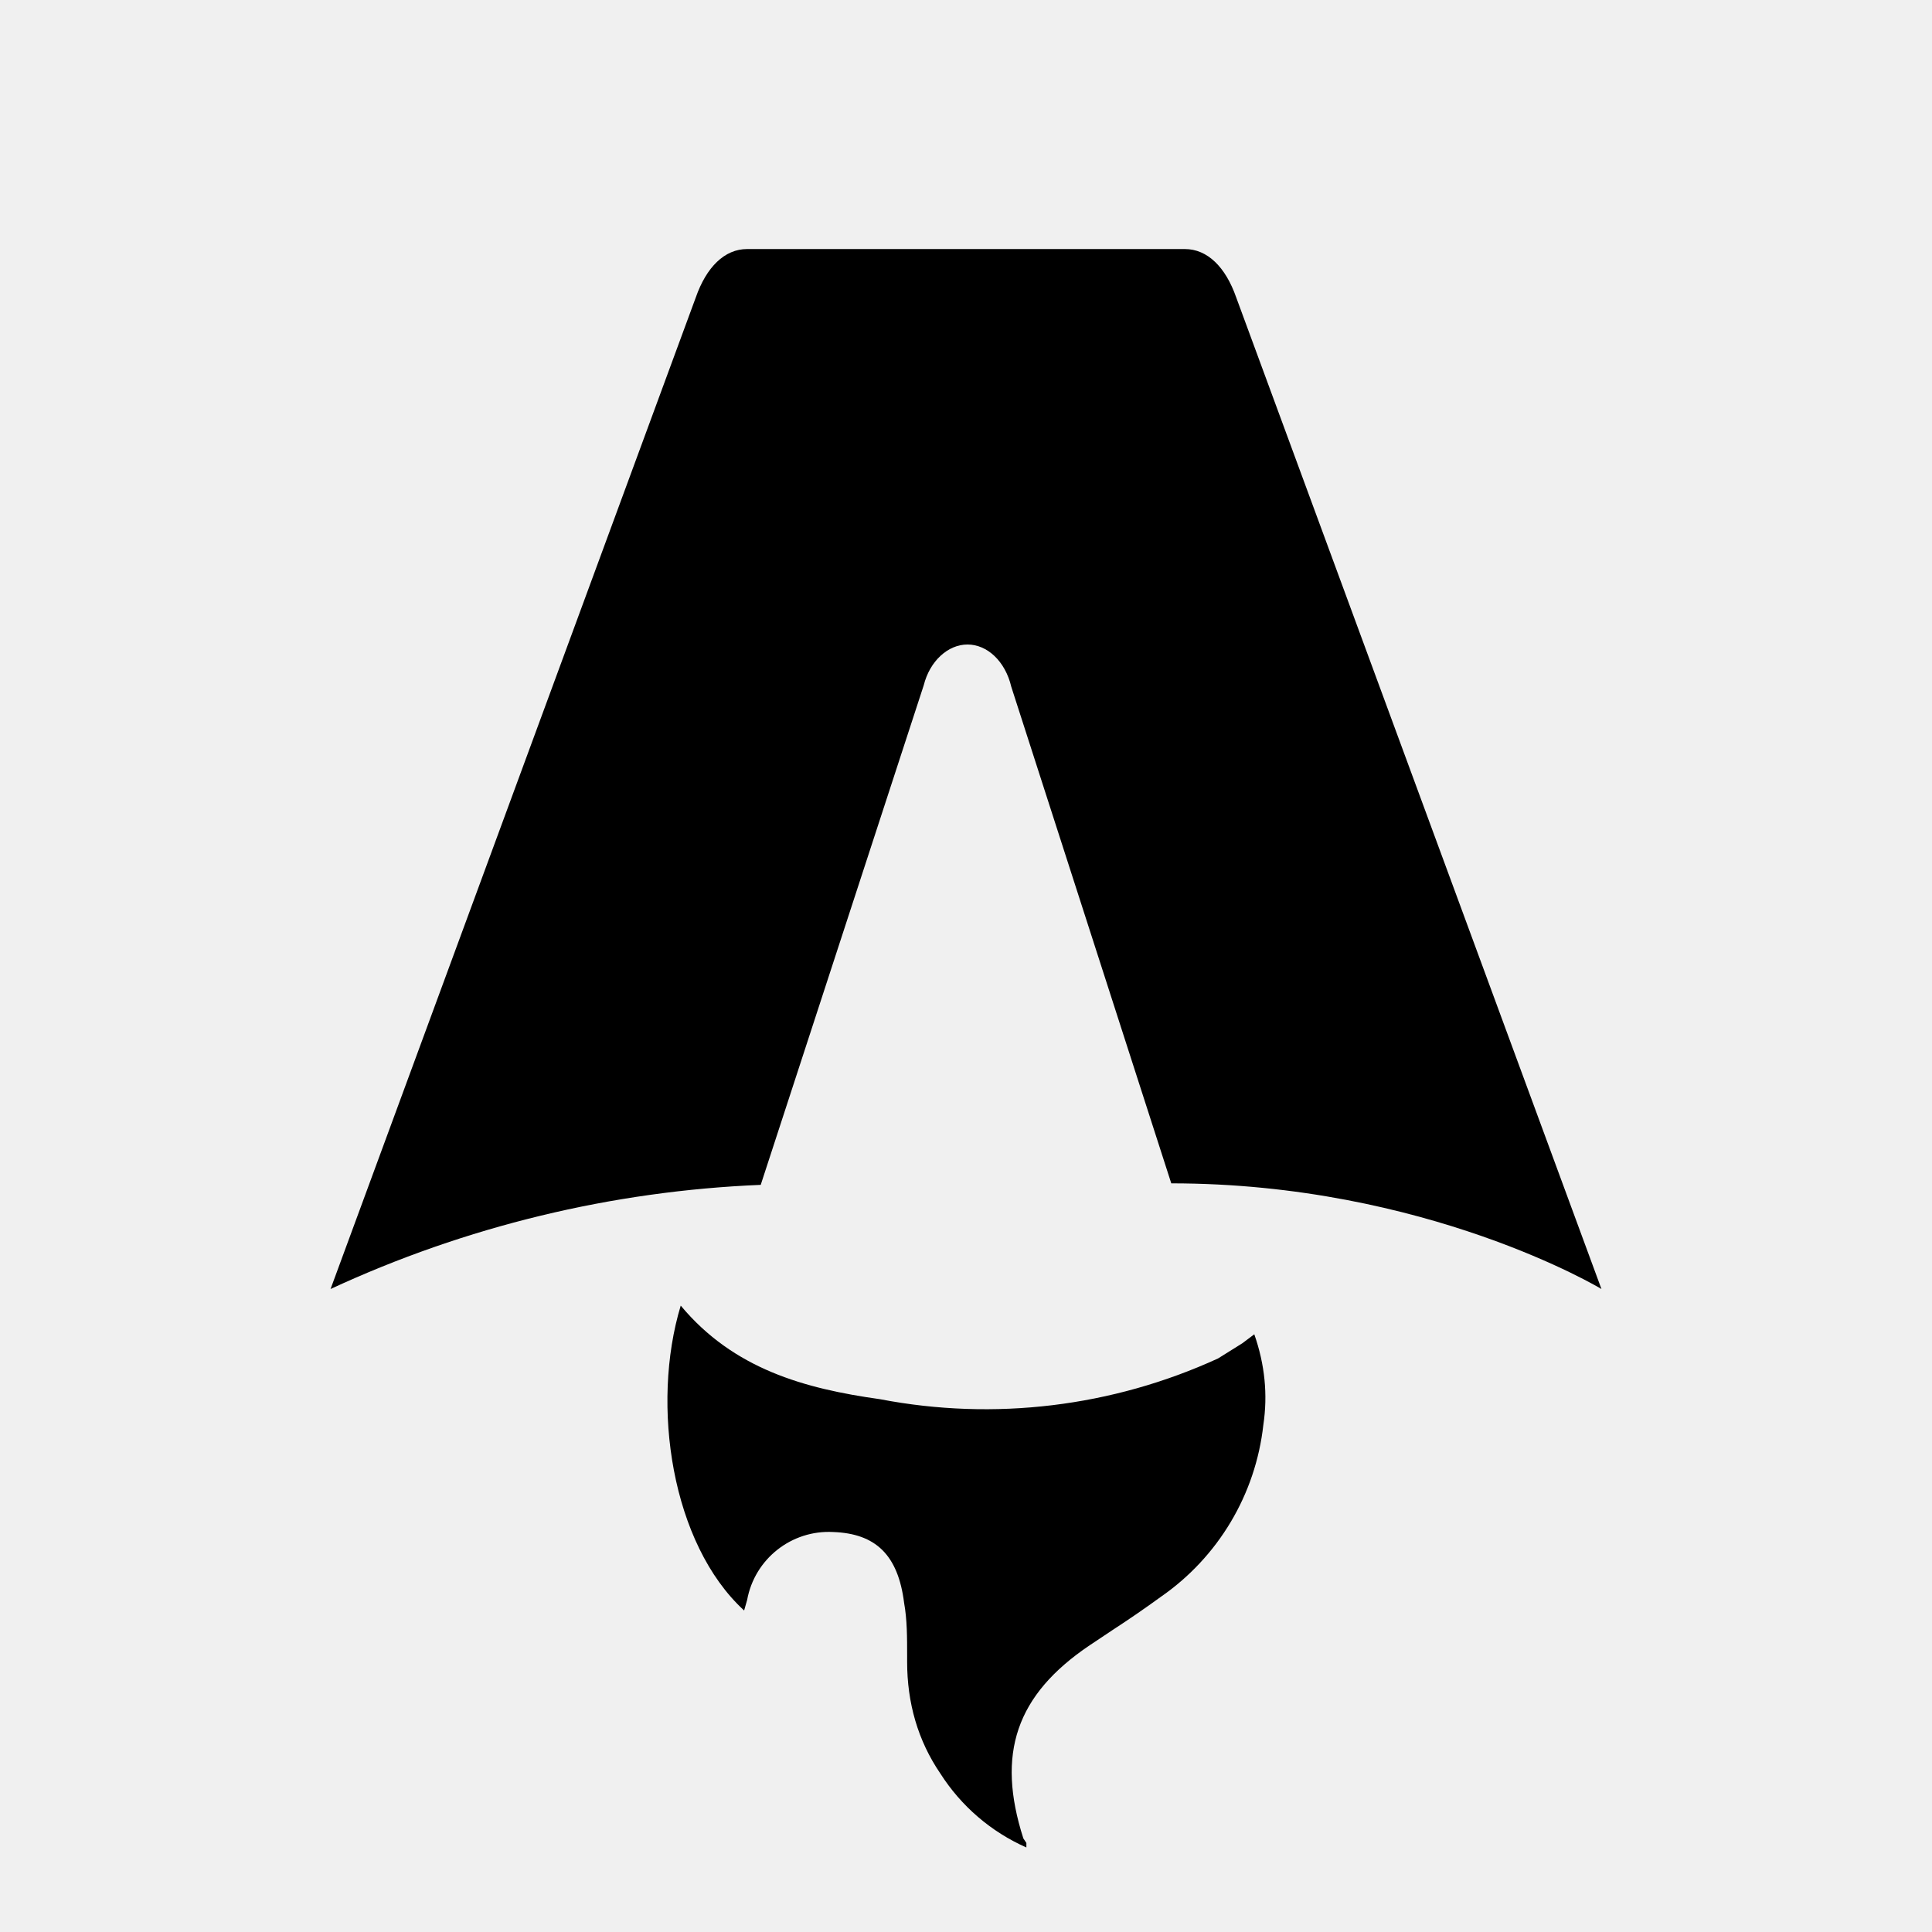
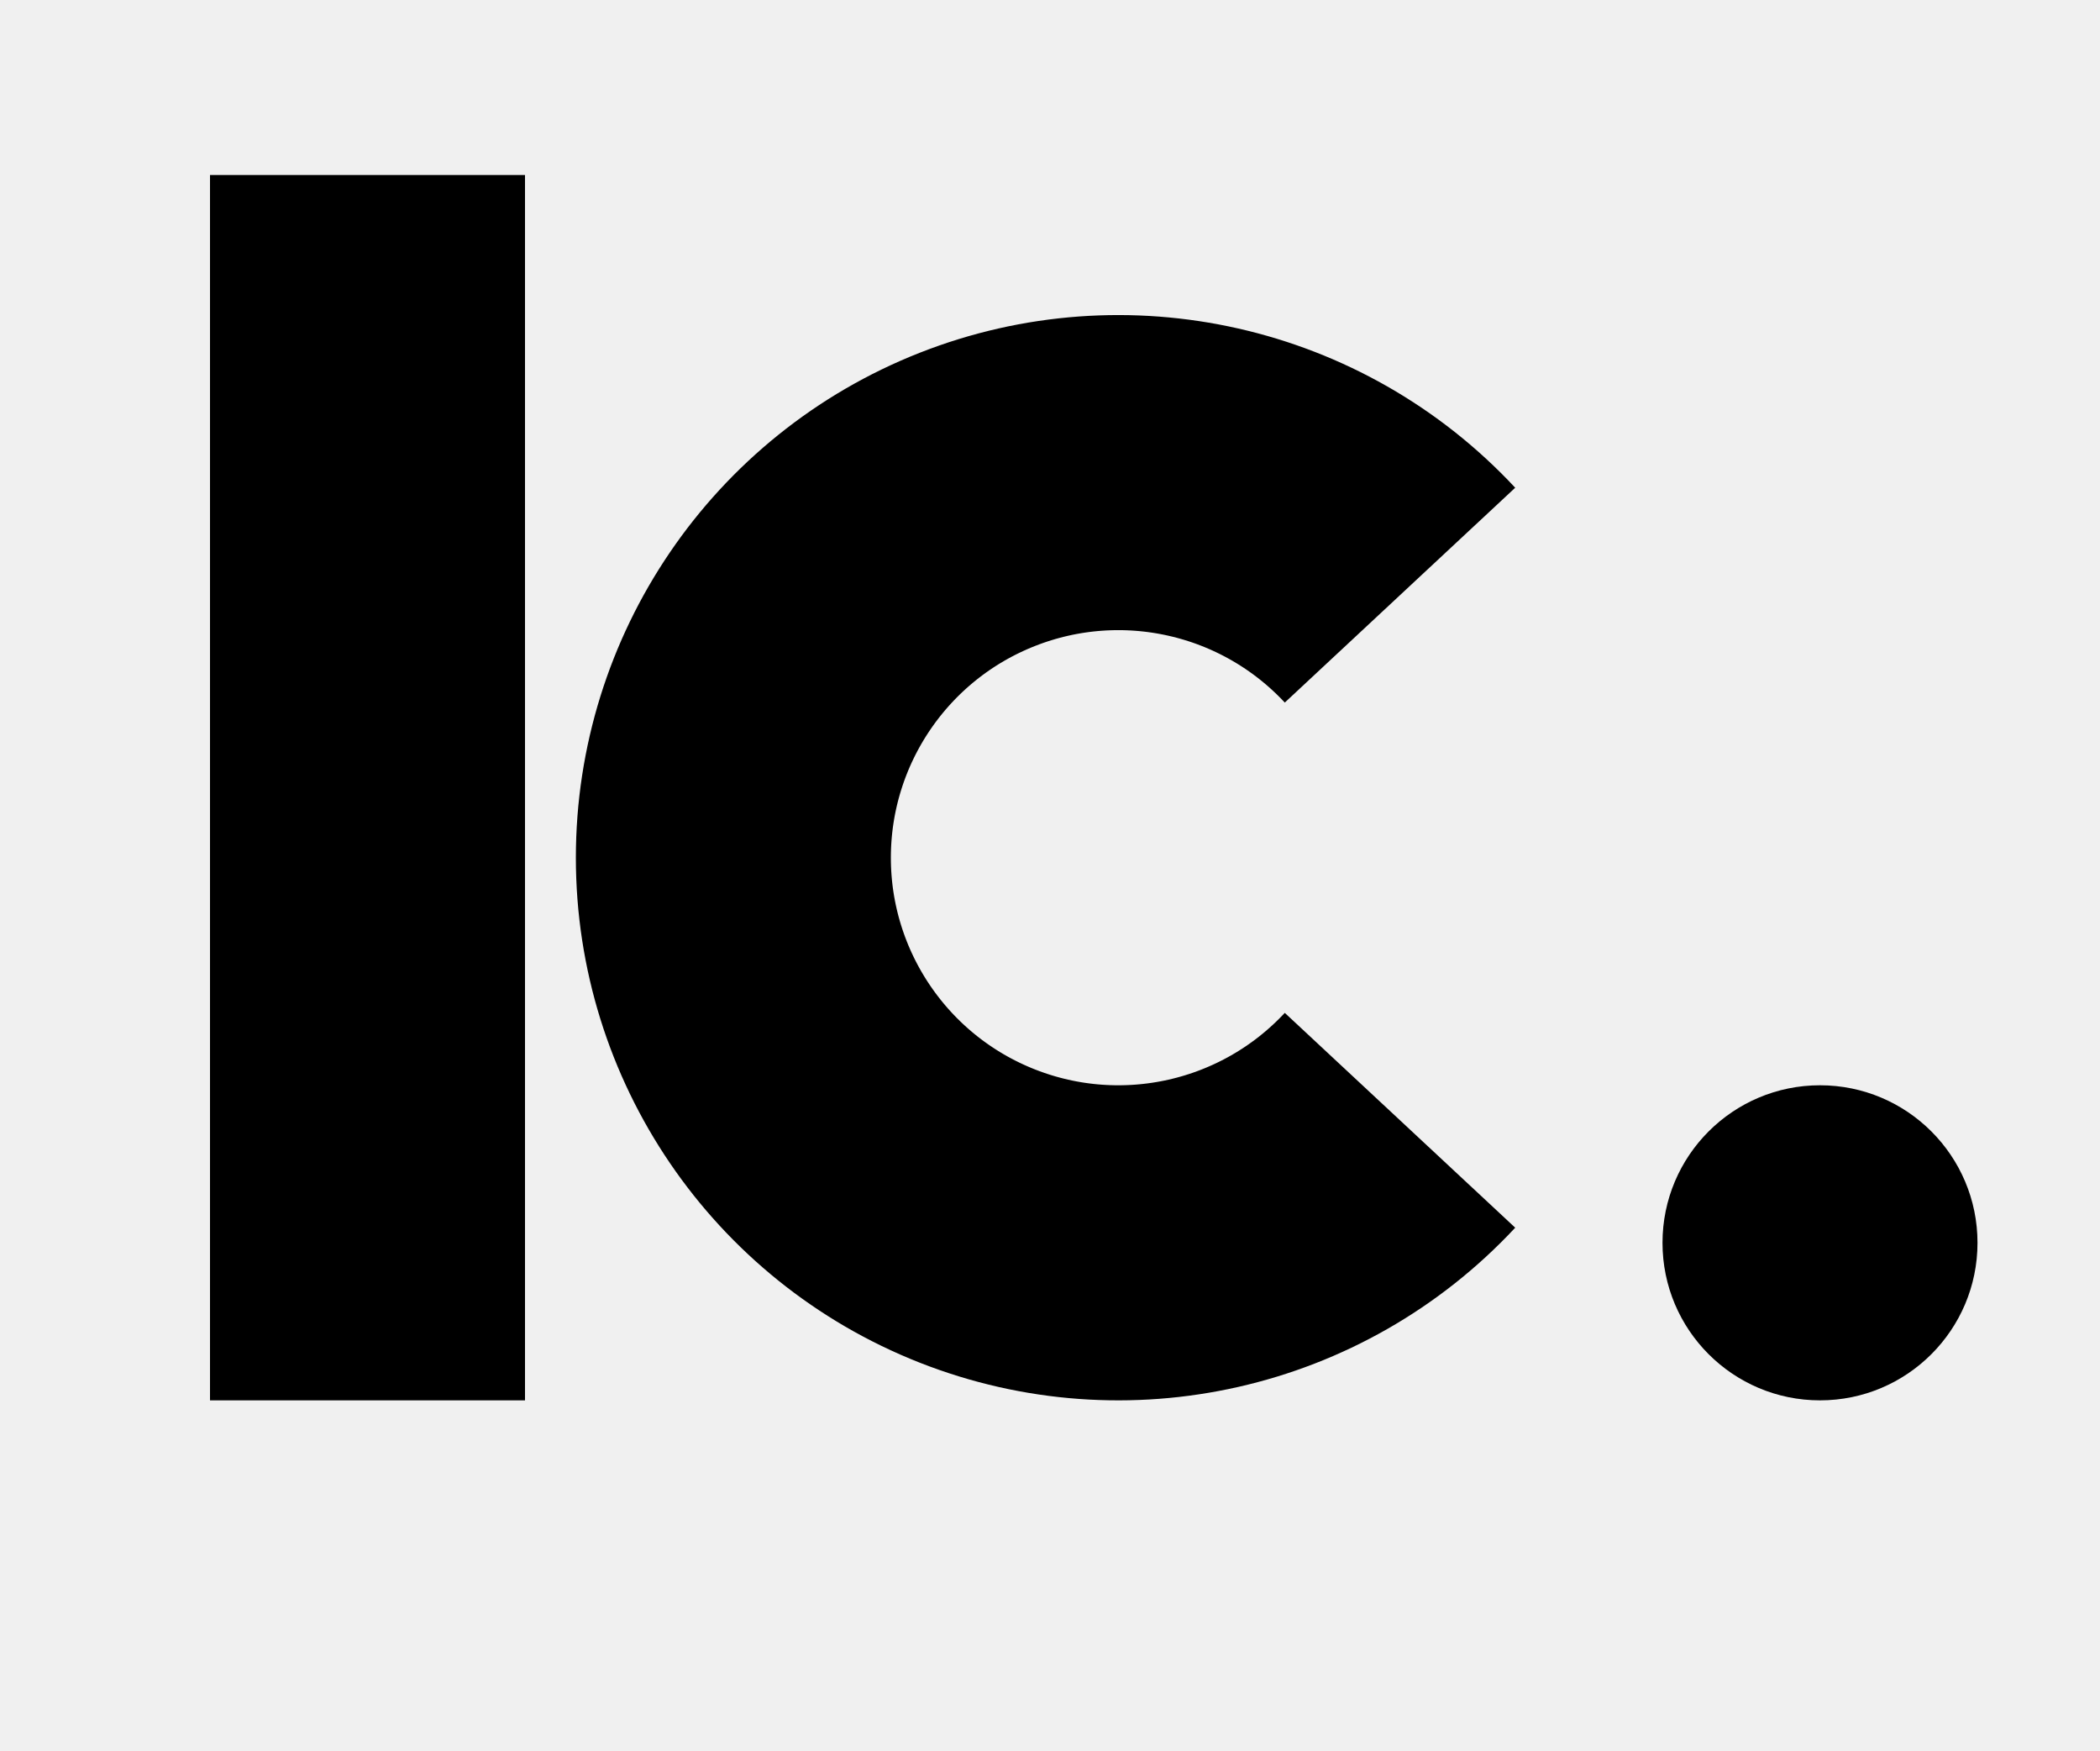
- <svg xmlns="http://www.w3.org/2000/svg" fill="none" viewBox="0 0 128 128">
-   <path d="M50.4 78.5a75.1 75.1 0 0 0-28.5 6.9l24.2-65.7c.7-2 1.9-3.2 3.4-3.2h29c1.5 0 2.7 1.2 3.4 3.2l24.2 65.7s-11.6-7-28.5-7L67 45.5c-.4-1.7-1.6-2.8-2.9-2.8-1.3 0-2.5 1.1-2.9 2.7L50.4 78.5Zm-1.1 28.2Zm-4.2-20.2c-2 6.6-.6 15.8 4.2 20.2a17.5 17.5 0 0 1 .2-.7 5.5 5.5 0 0 1 5.7-4.5c2.8.1 4.3 1.5 4.7 4.7.2 1.1.2 2.3.2 3.5v.4c0 2.7.7 5.2 2.2 7.4a13 13 0 0 0 5.7 4.9v-.3l-.2-.3c-1.8-5.6-.5-9.5 4.4-12.8l1.5-1a73 73 0 0 0 3.2-2.2 16 16 0 0 0 6.8-11.4c.3-2 .1-4-.6-6l-.8.6-1.6 1a37 37 0 0 1-22.4 2.7c-5-.7-9.7-2-13.2-6.2Z" />
-   <style>
-         path { fill: #000; }
-         @media (prefers-color-scheme: dark) {
-             path { fill: #FFF; }
-         }
-     </style>
+ <svg xmlns="http://www.w3.org/2000/svg" viewBox="0 0 120 100" class="adaptive-icon">
+   <rect x="12" y="10" width="18" height="70" fill="currentColor" />
+   <path d="M 80 34 A 22 22 0 1 0 80 64" fill="none" stroke="currentColor" stroke-width="18" stroke-linecap="butt" />
+   <circle cx="104" cy="71" r="9" fill="currentColor" />
</svg>
